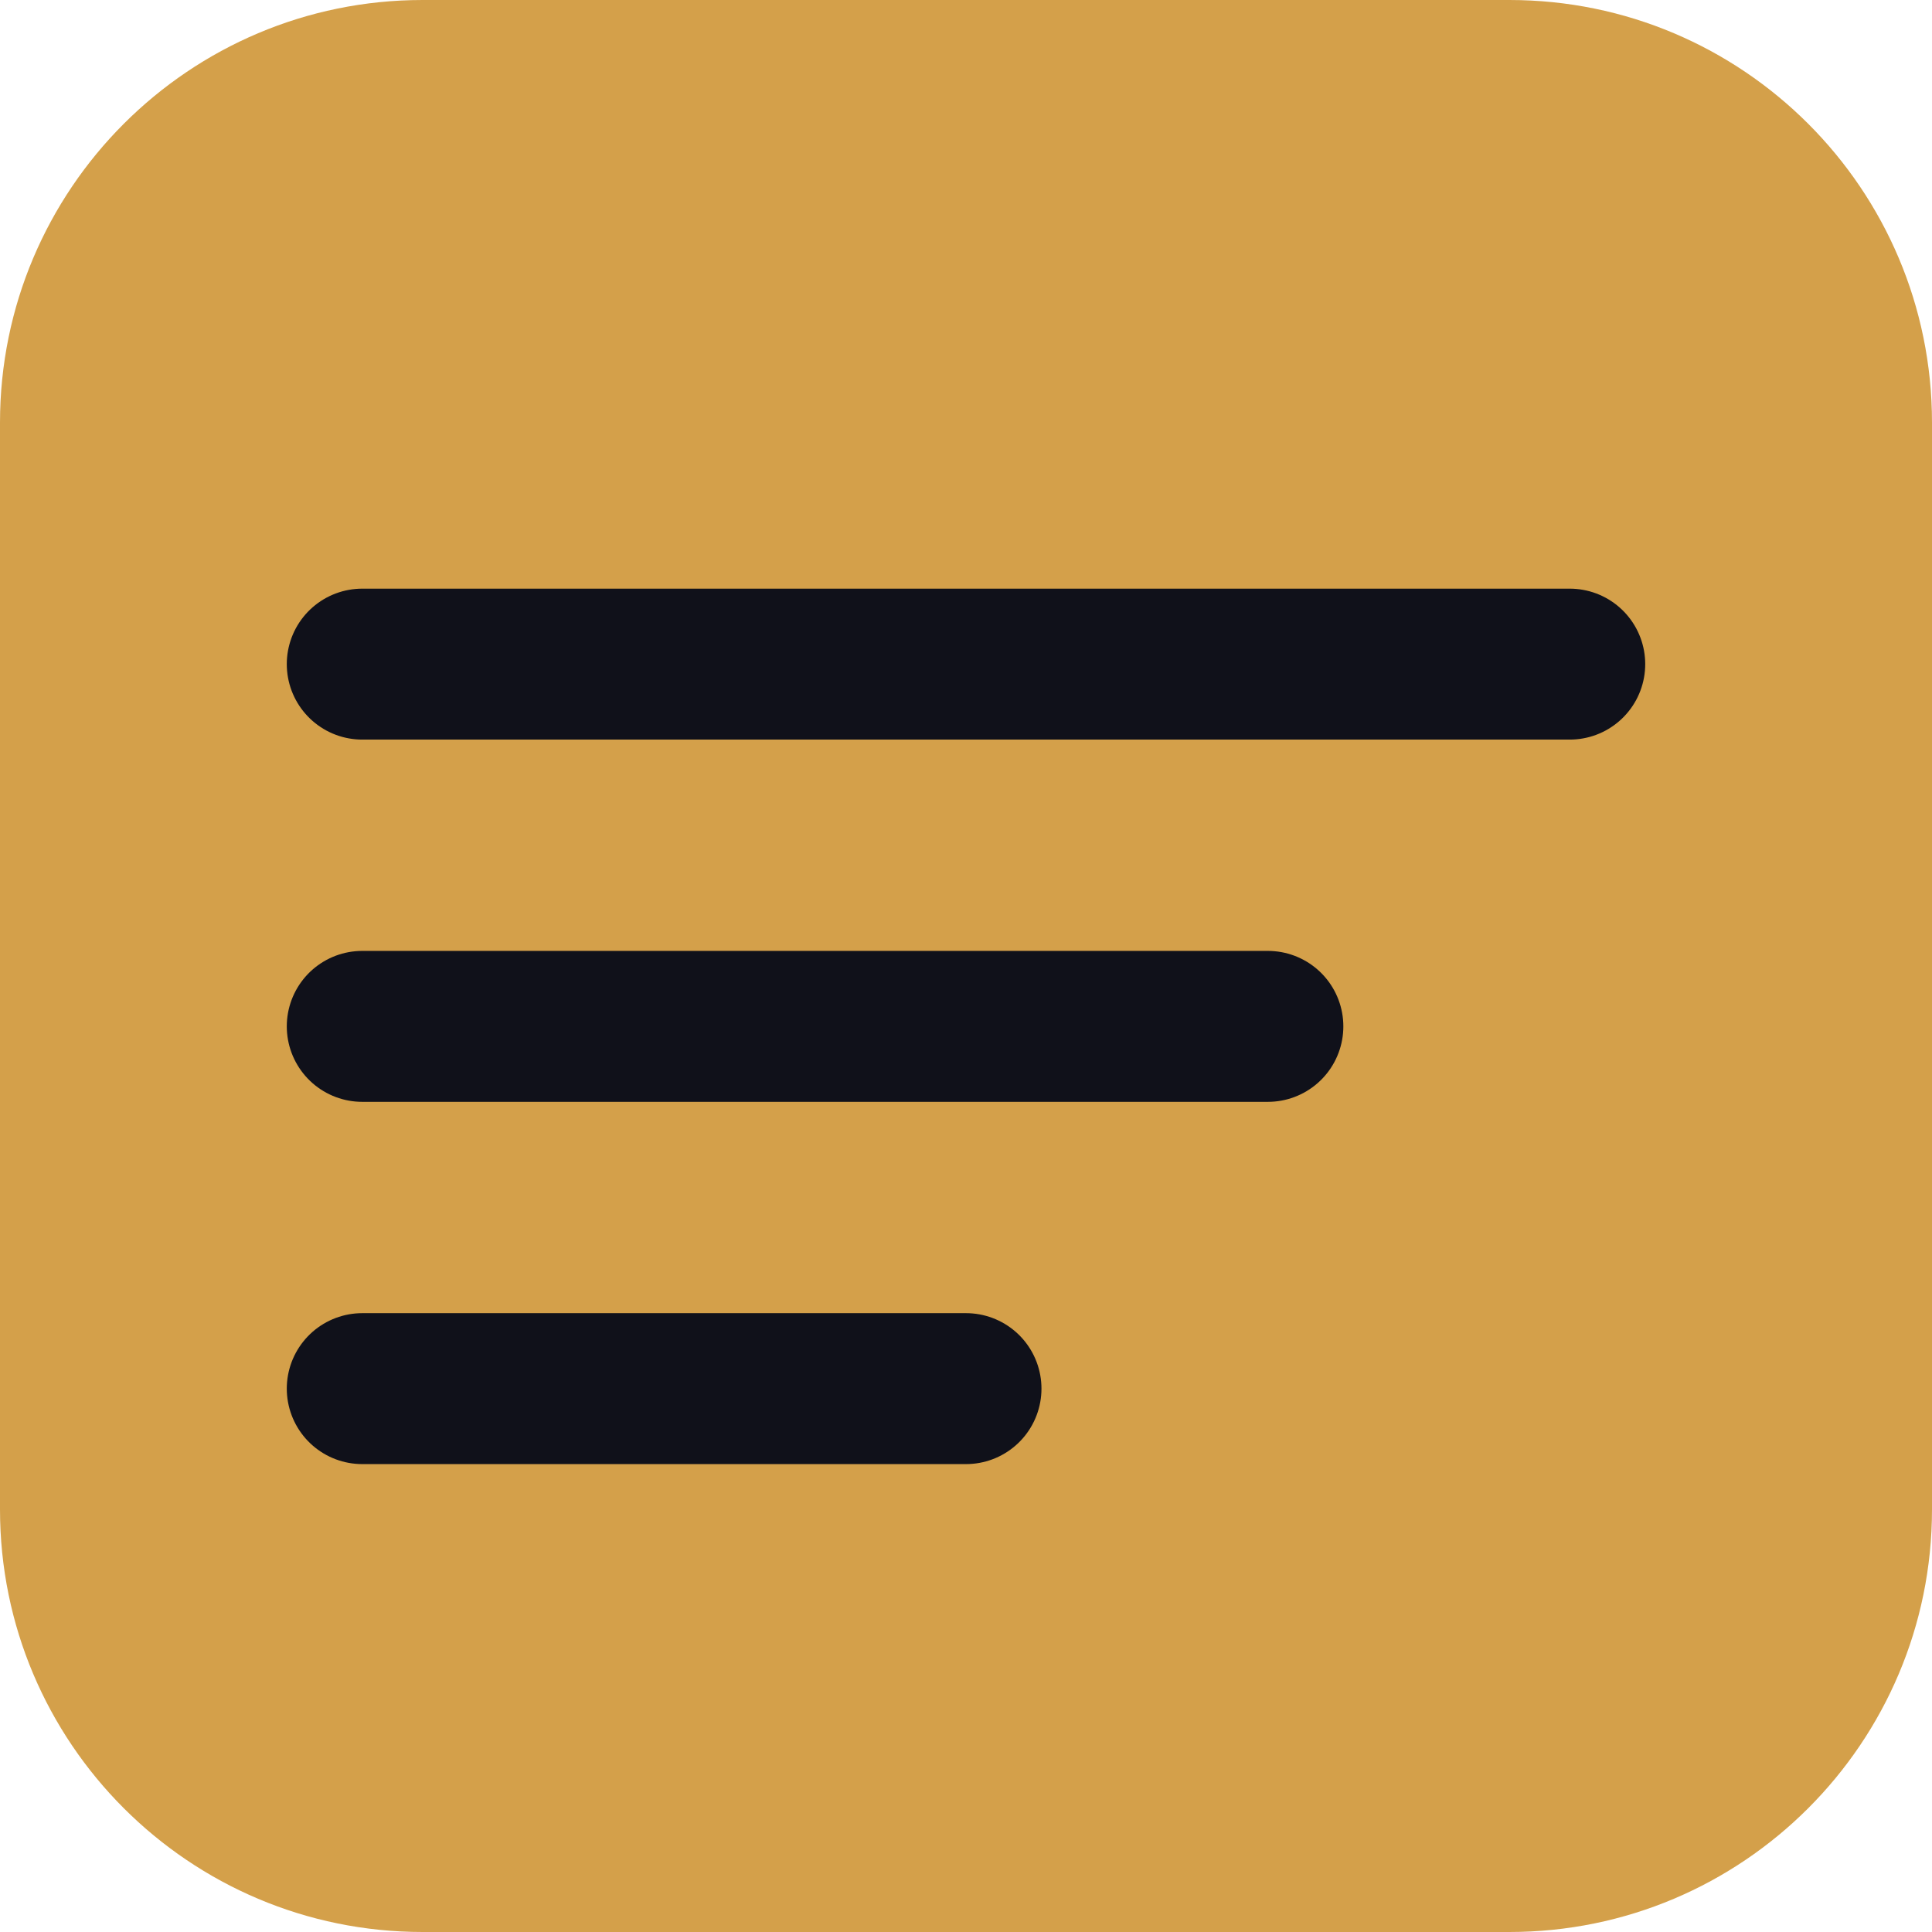
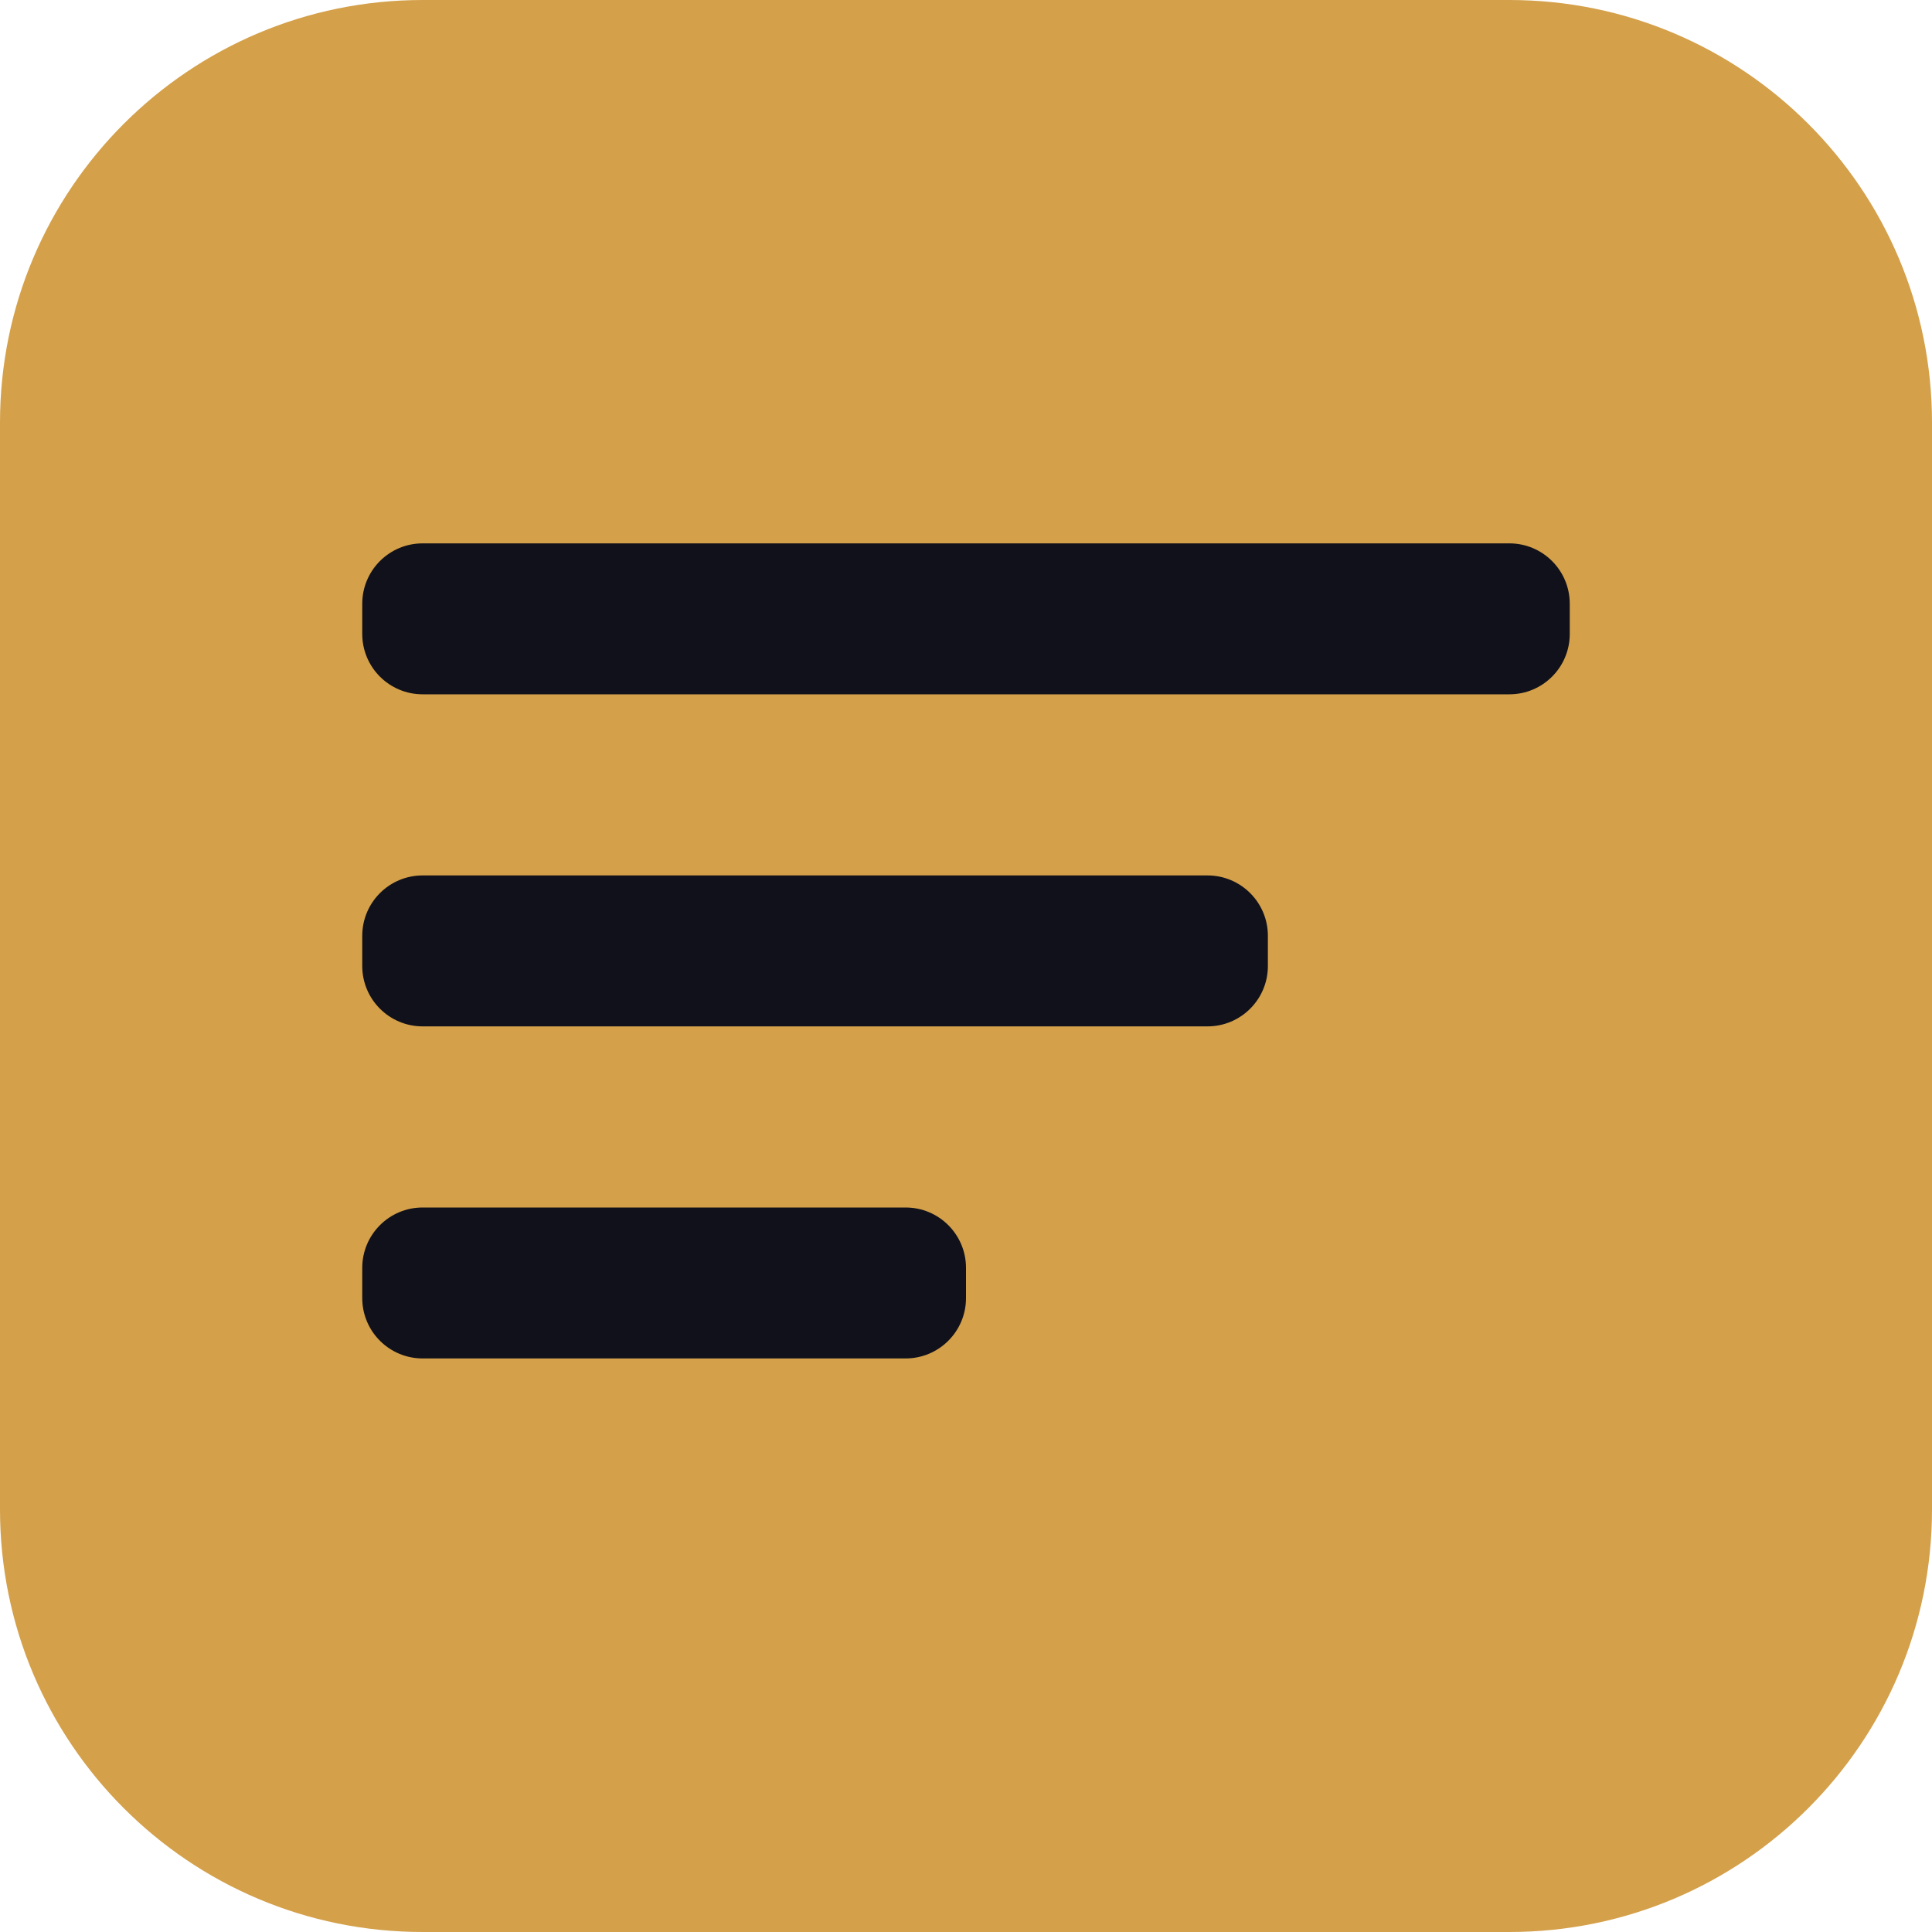
- <svg xmlns="http://www.w3.org/2000/svg" viewBox="0 0 32 32">
-   <rect width="32" height="32" rx="7" fill="#D4A04A" />
-   <line x1="6" y1="11" x2="26" y2="11" stroke="#10111A" stroke-width="2.5" stroke-linecap="round" />
-   <line x1="6" y1="17" x2="21" y2="17" stroke="#10111A" stroke-width="2.5" stroke-linecap="round" />
-   <line x1="6" y1="23" x2="16" y2="23" stroke="#10111A" stroke-width="2.5" stroke-linecap="round" />
+ <svg xmlns="http://www.w3.org/2000/svg" width="64" height="64" viewBox="0 0 64 64">
+   <rect width="64" height="64" rx="14" fill="#D4A04A" />
+   <rect x="12" y="18" width="40" height="5" rx="2" fill="#10111A" />
+   <rect x="12" y="29" width="30" height="5" rx="2" fill="#10111A" />
+   <rect x="12" y="40" width="20" height="5" rx="2" fill="#10111A" />
</svg>
